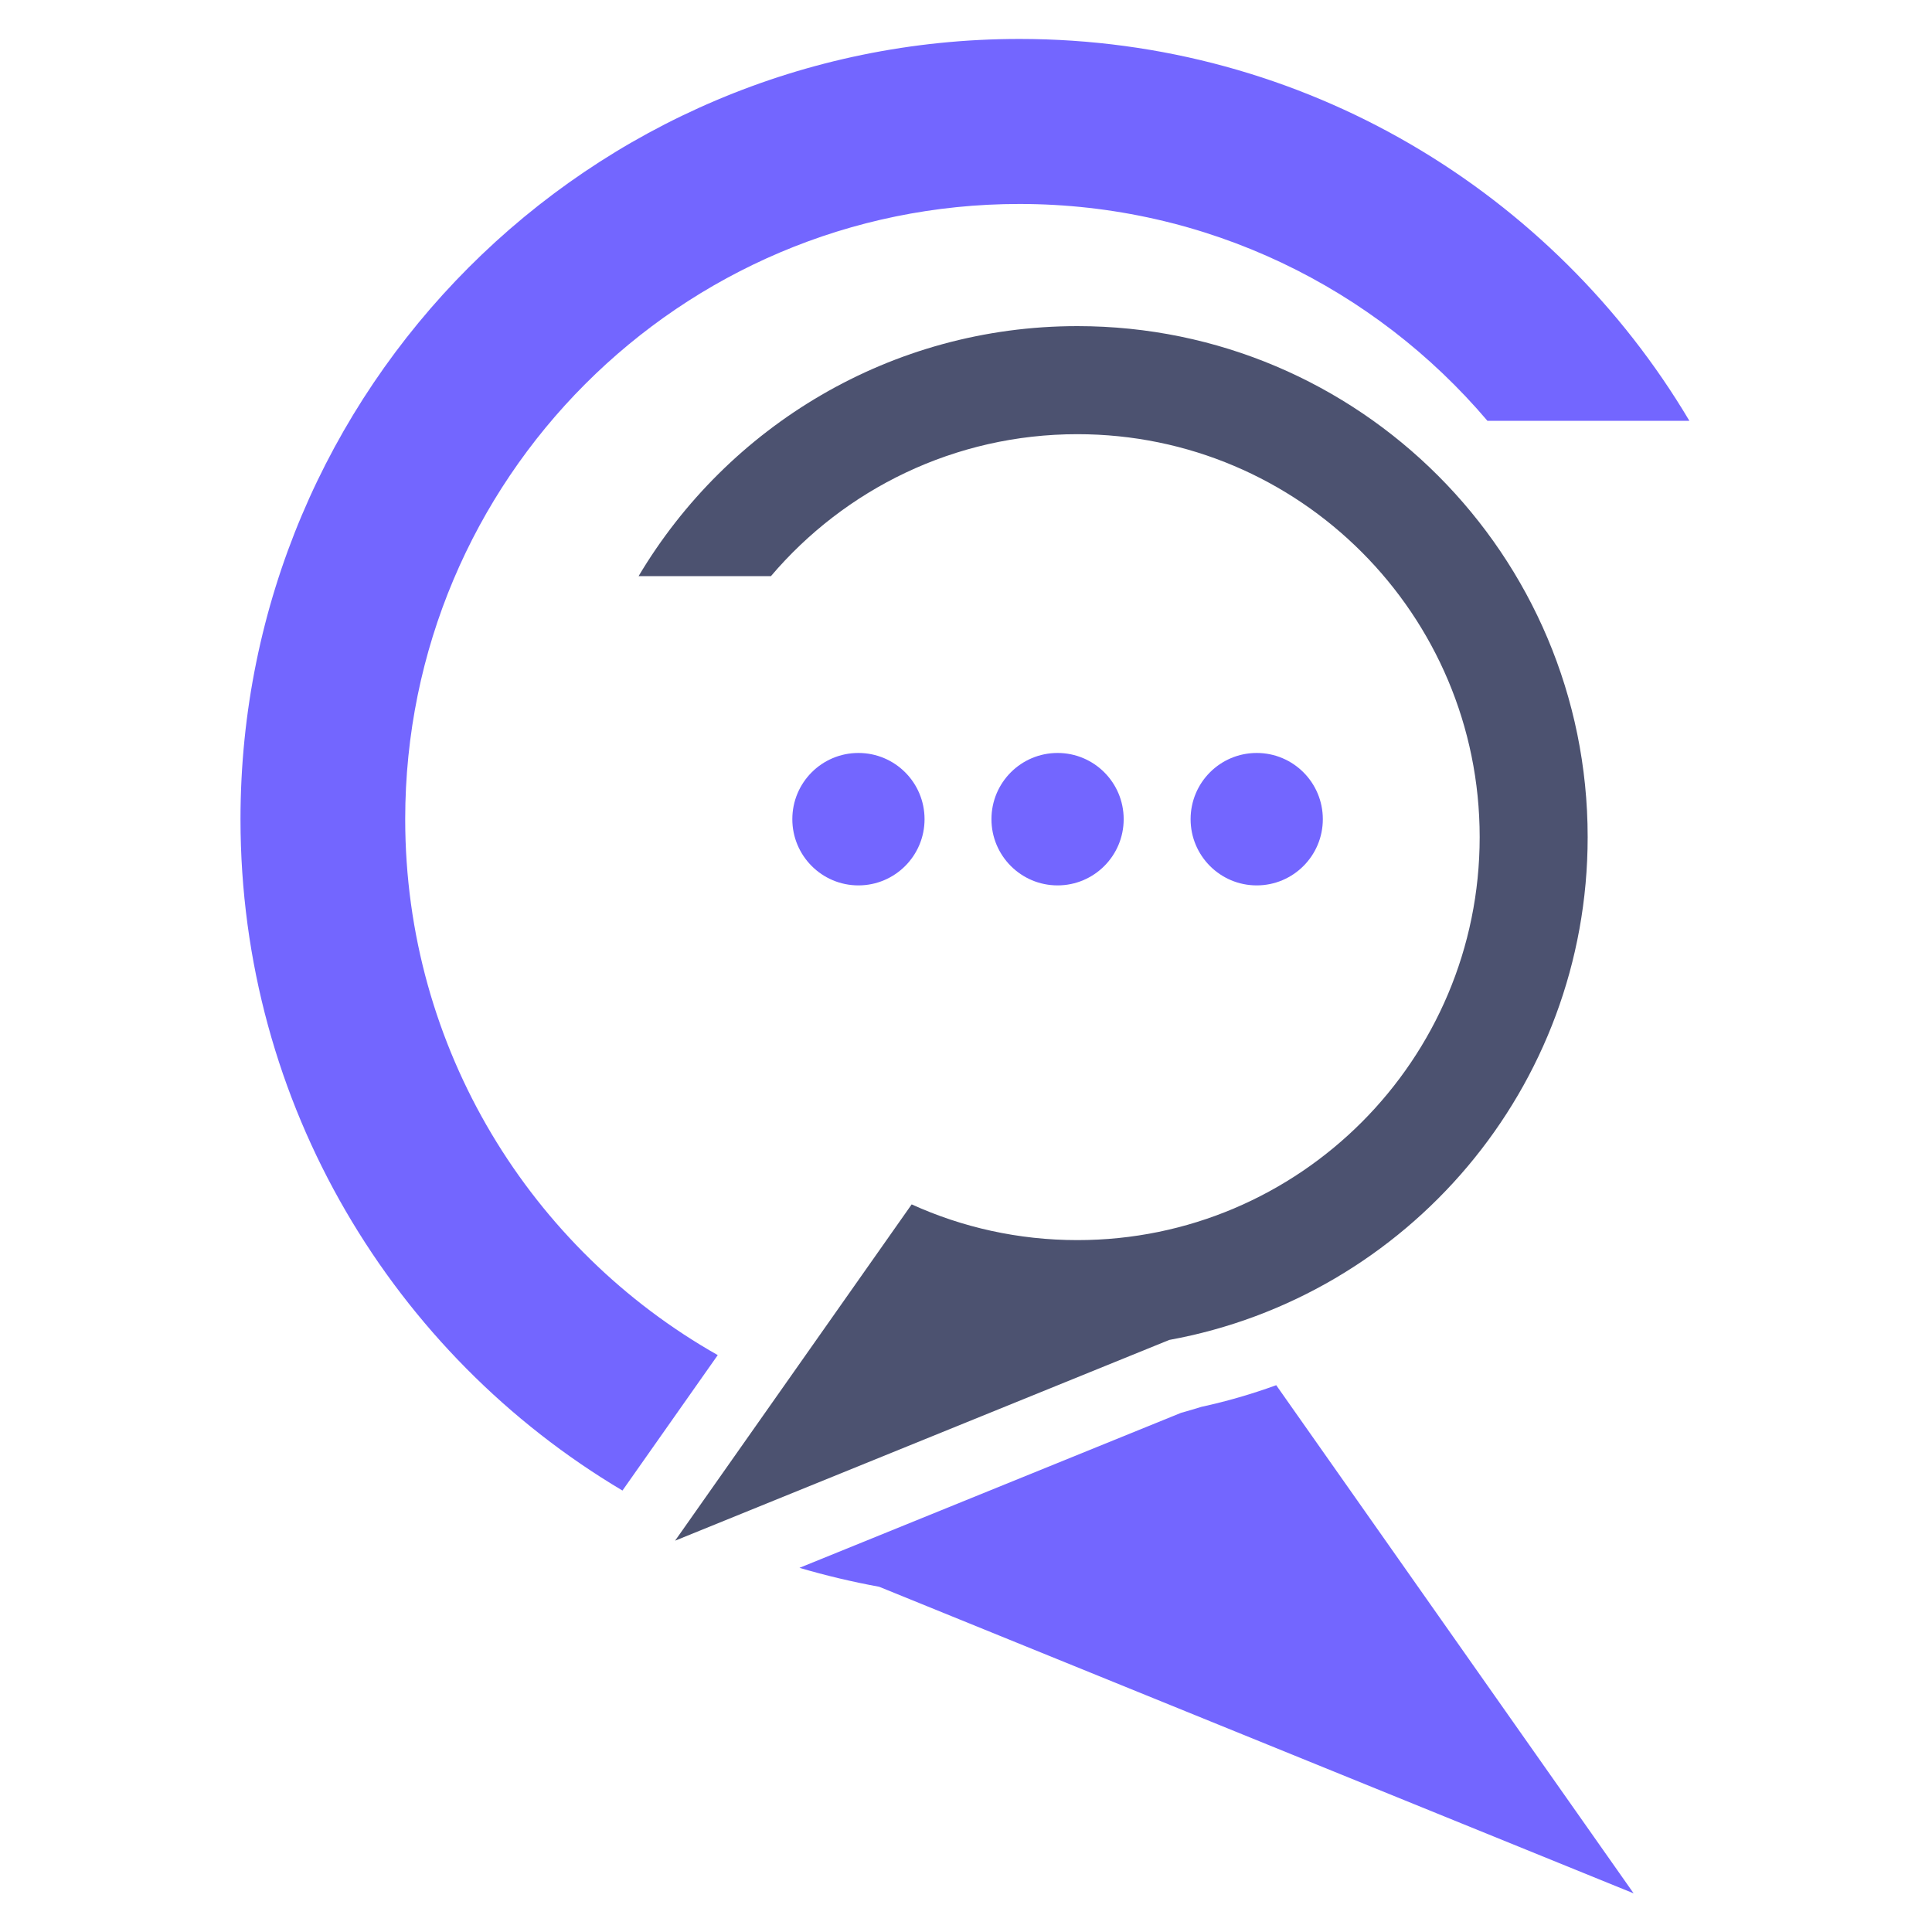
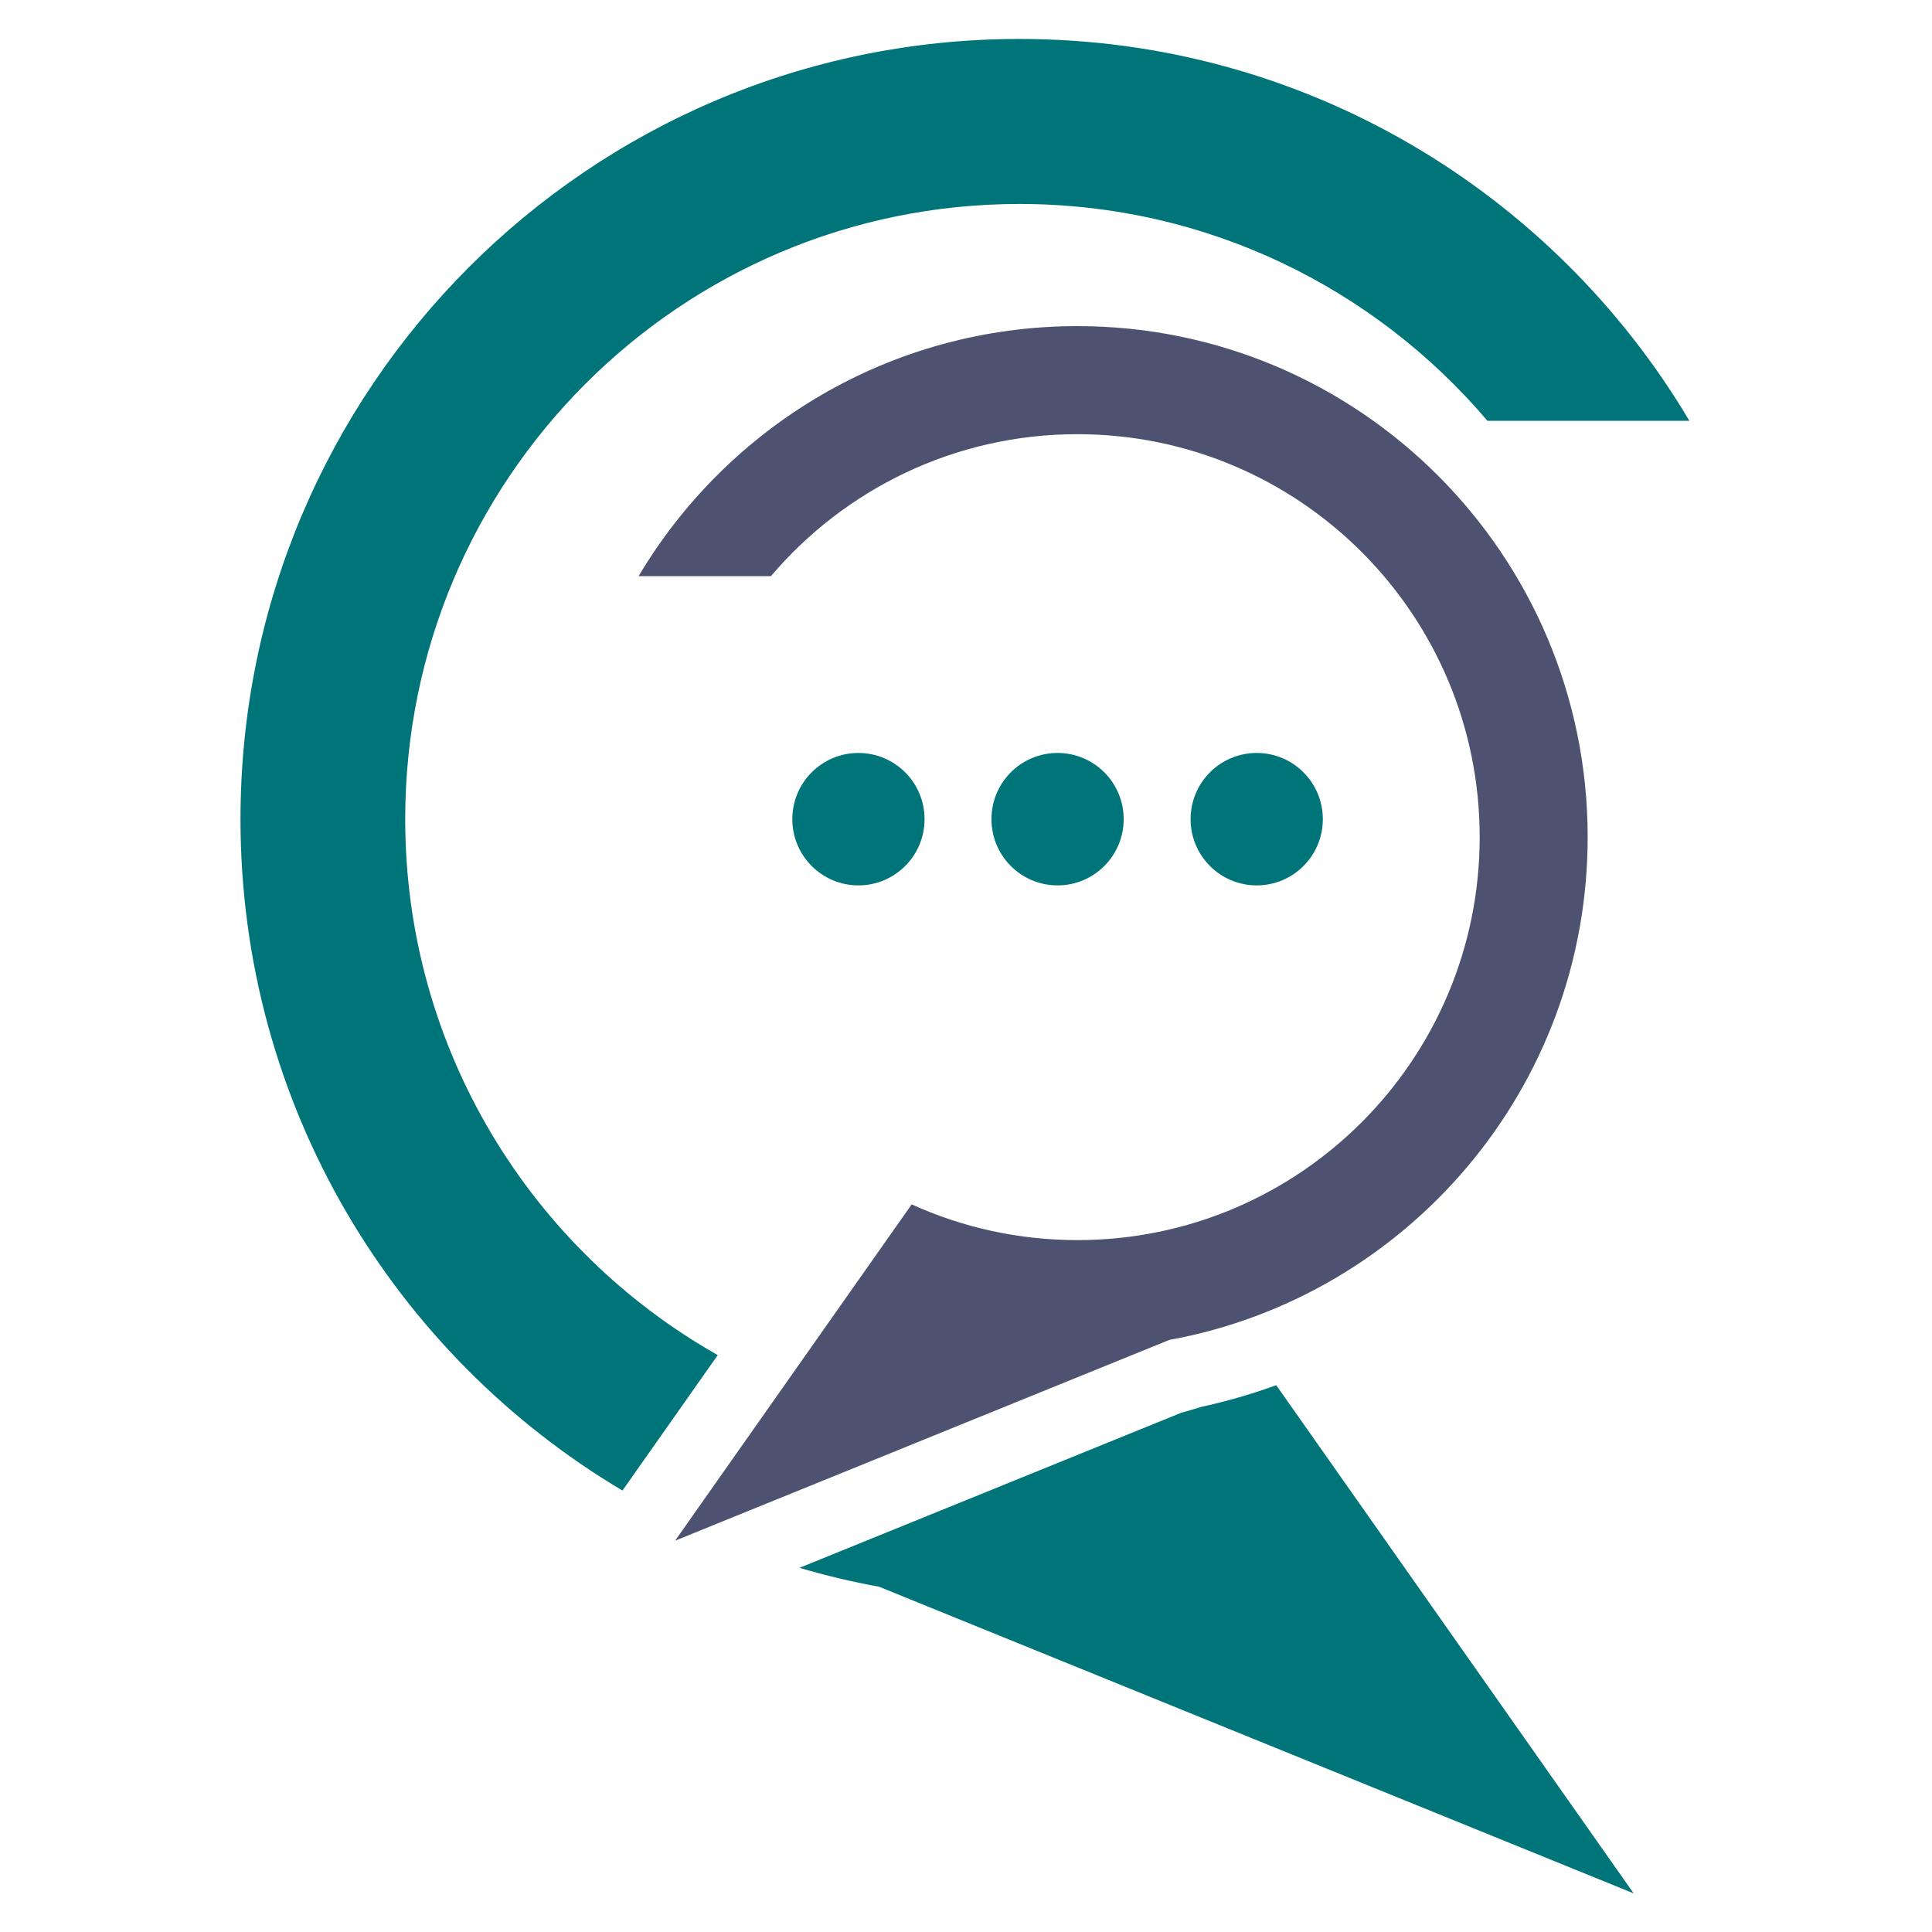
<svg xmlns="http://www.w3.org/2000/svg" width="100" zoomAndPan="magnify" viewBox="0 0 75 75" height="100" preserveAspectRatio="xMidYMid meet" version="1.0">
  <defs>
    <clipPath id="657df29e91">
      <path d="M 9.336 1.512 L 65.582 1.512 L 65.582 57.918 L 9.336 57.918 Z M 9.336 1.512 " clip-rule="nonzero" />
    </clipPath>
    <clipPath id="8016a6ef37">
      <path d="M 31.004 53.711 L 63.457 53.711 L 63.457 73.496 L 31.004 73.496 Z M 31.004 53.711 " clip-rule="nonzero" />
    </clipPath>
  </defs>
  <g clip-path="url(#657df29e91)">
-     <path fill="#7366ff" d="M 27.863 52.605 C 20.621 48.508 15.73 40.727 15.73 31.801 C 15.73 18.609 26.406 7.918 39.574 7.918 C 46.855 7.918 53.371 11.188 57.742 16.336 L 65.582 16.336 C 60.309 7.457 50.637 1.512 39.574 1.512 C 22.875 1.512 9.336 15.074 9.336 31.801 C 9.336 42.891 15.285 52.586 24.164 57.863 L 27.863 52.605 " fill-opacity="1" fill-rule="nonzero" />
+     <path fill="#007579" d="M 27.863 52.605 C 20.621 48.508 15.73 40.727 15.73 31.801 C 15.73 18.609 26.406 7.918 39.574 7.918 C 46.855 7.918 53.371 11.188 57.742 16.336 L 65.582 16.336 C 60.309 7.457 50.637 1.512 39.574 1.512 C 22.875 1.512 9.336 15.074 9.336 31.801 C 9.336 42.891 15.285 52.586 24.164 57.863 L 27.863 52.605 " fill-opacity="1" fill-rule="nonzero" />
  </g>
  <g clip-path="url(#8016a6ef37)">
-     <path fill="#7366ff" d="M 46.641 54.613 C 46.375 54.695 46.109 54.773 45.844 54.848 L 31.035 60.863 C 32.047 61.16 33.078 61.406 34.129 61.598 L 63.418 73.5 L 49.543 53.773 C 48.598 54.117 47.629 54.398 46.641 54.613 " fill-opacity="1" fill-rule="nonzero" />
+     <path fill="#007579" d="M 46.641 54.613 C 46.375 54.695 46.109 54.773 45.844 54.848 L 31.035 60.863 C 32.047 61.16 33.078 61.406 34.129 61.598 L 63.418 73.5 L 49.543 53.773 C 48.598 54.117 47.629 54.398 46.641 54.613 " fill-opacity="1" fill-rule="nonzero" />
  </g>
  <path fill="#4c5270" d="M 41.824 48.141 C 50.449 48.141 57.441 41.137 57.441 32.496 C 57.441 23.859 50.449 16.855 41.824 16.855 C 37.059 16.855 32.789 18.996 29.926 22.367 L 24.789 22.367 C 28.246 16.555 34.578 12.66 41.824 12.66 C 52.762 12.66 61.633 21.543 61.633 32.496 C 61.633 42.234 54.629 50.332 45.391 52.016 L 26.207 59.809 L 35.391 46.754 C 37.352 47.645 39.531 48.141 41.824 48.141 " fill-opacity="1" fill-rule="nonzero" />
-   <path fill="#7366ff" d="M 35.891 31.801 C 35.891 33.219 34.742 34.371 33.324 34.371 C 31.906 34.371 30.758 33.219 30.758 31.801 C 30.758 30.379 31.906 29.23 33.324 29.23 C 34.742 29.23 35.891 30.379 35.891 31.801 " fill-opacity="1" fill-rule="nonzero" />
-   <path fill="#7366ff" d="M 43.621 31.801 C 43.621 33.219 42.473 34.371 41.055 34.371 C 39.637 34.371 38.488 33.219 38.488 31.801 C 38.488 30.379 39.637 29.23 41.055 29.23 C 42.473 29.23 43.621 30.379 43.621 31.801 " fill-opacity="1" fill-rule="nonzero" />
-   <path fill="#7366ff" d="M 51.352 31.801 C 51.352 33.219 50.203 34.371 48.785 34.371 C 47.367 34.371 46.219 33.219 46.219 31.801 C 46.219 30.379 47.367 29.23 48.785 29.23 C 50.203 29.23 51.352 30.379 51.352 31.801 " fill-opacity="1" fill-rule="nonzero" />
+   <path fill="#007579" d="M 35.891 31.801 C 35.891 33.219 34.742 34.371 33.324 34.371 C 31.906 34.371 30.758 33.219 30.758 31.801 C 30.758 30.379 31.906 29.23 33.324 29.23 C 34.742 29.23 35.891 30.379 35.891 31.801 " fill-opacity="1" fill-rule="nonzero" />
+   <path fill="#007579" d="M 43.621 31.801 C 43.621 33.219 42.473 34.371 41.055 34.371 C 39.637 34.371 38.488 33.219 38.488 31.801 C 38.488 30.379 39.637 29.23 41.055 29.23 C 42.473 29.23 43.621 30.379 43.621 31.801 " fill-opacity="1" fill-rule="nonzero" />
+   <path fill="#007579" d="M 51.352 31.801 C 51.352 33.219 50.203 34.371 48.785 34.371 C 47.367 34.371 46.219 33.219 46.219 31.801 C 46.219 30.379 47.367 29.23 48.785 29.23 C 50.203 29.23 51.352 30.379 51.352 31.801 " fill-opacity="1" fill-rule="nonzero" />
</svg>
